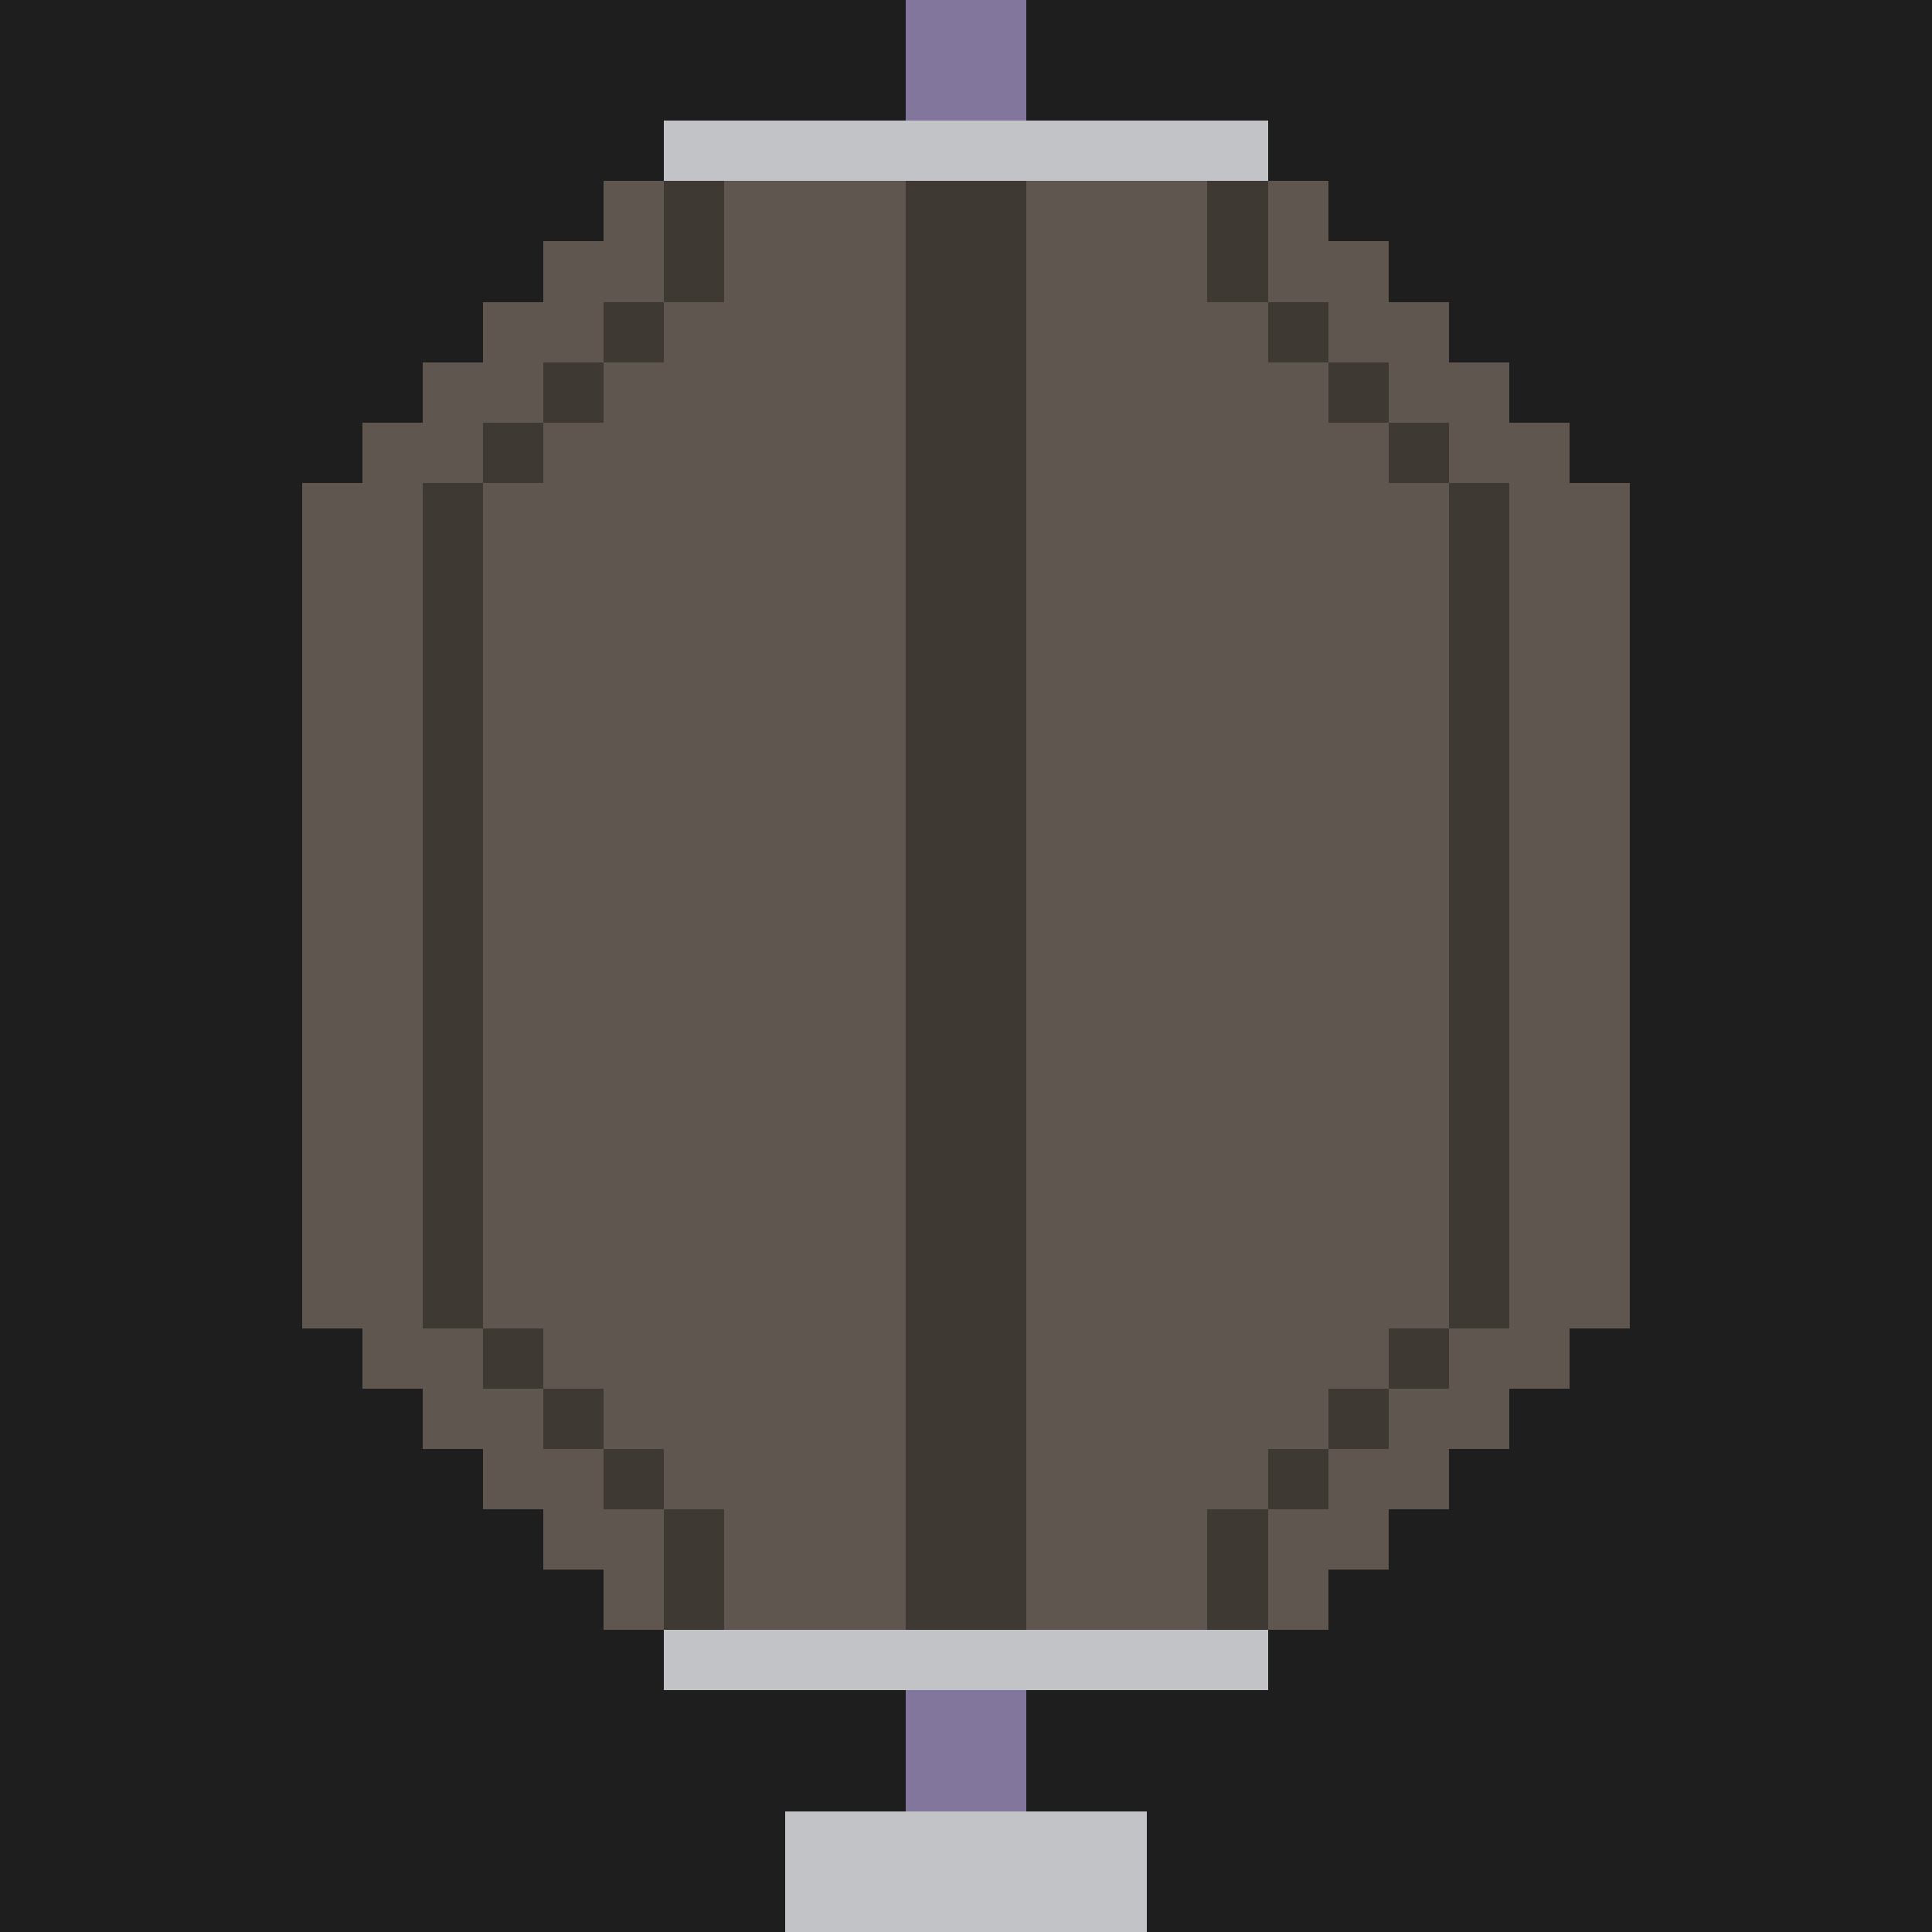
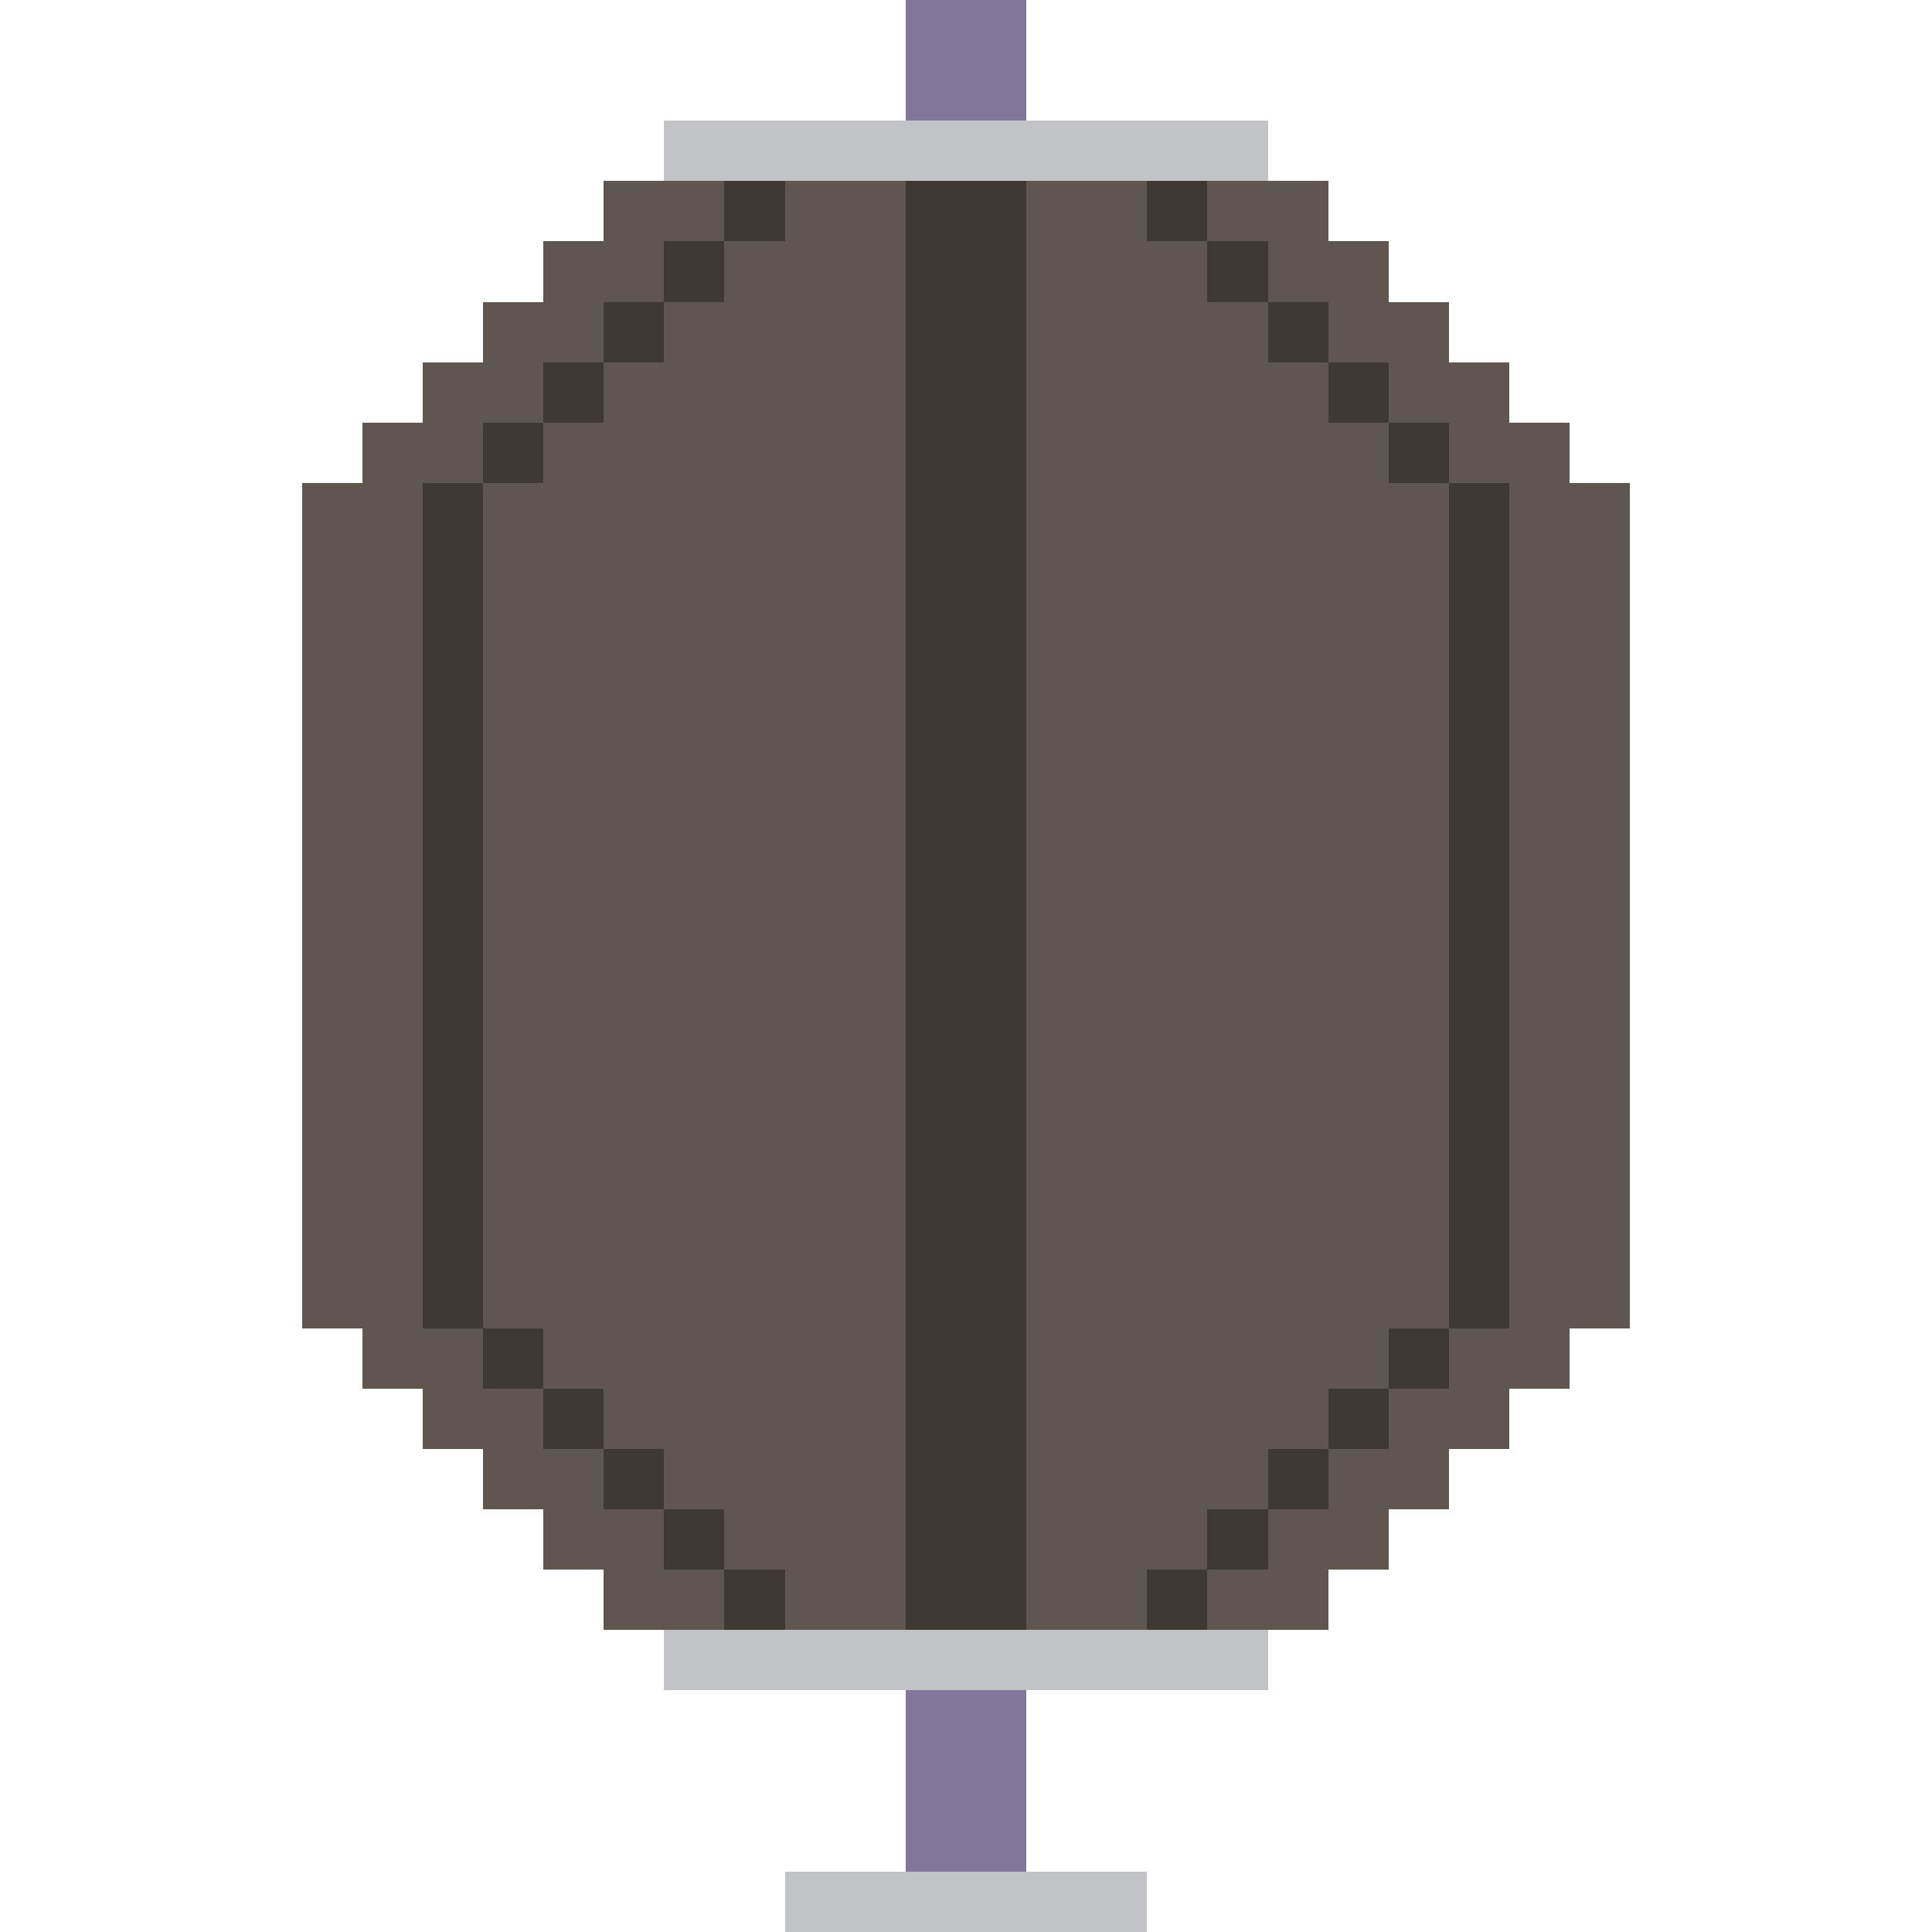
<svg xmlns="http://www.w3.org/2000/svg" version="1.1" width="32" height="32" shape-rendering="crispEdges">
-   <rect x="0" y="0" width="15" height="2" fill="#1E1E1E" />
  <rect x="15" y="0" width="2" height="2" fill="#83769C" />
-   <rect x="17" y="0" width="15" height="2" fill="#1E1E1E" />
-   <rect x="0" y="2" width="11" height="1" fill="#1E1E1E" />
  <rect x="11" y="2" width="10" height="1" fill="#C2C3C7" />
-   <rect x="21" y="2" width="11" height="1" fill="#1E1E1E" />
-   <rect x="0" y="3" width="10" height="1" fill="#1E1E1E" />
-   <rect x="10" y="3" width="1" height="2" fill="#5F574F" />
-   <rect x="11" y="3" width="1" height="2" fill="#3F3933" />
-   <rect x="12" y="3" width="3" height="24" fill="#5F574F" />
+   <rect x="10" y="3" width="2" height="1" fill="#5F574F" />
+   <rect x="12" y="3" width="1" height="1" fill="#3F3933" />
+   <rect x="13" y="3" width="2" height="24" fill="#5F574F" />
  <rect x="15" y="3" width="2" height="24" fill="#3F3933" />
-   <rect x="17" y="3" width="3" height="24" fill="#5F574F" />
-   <rect x="20" y="3" width="1" height="2" fill="#3F3933" />
-   <rect x="21" y="3" width="1" height="2" fill="#5F574F" />
-   <rect x="22" y="3" width="10" height="1" fill="#1E1E1E" />
-   <rect x="0" y="4" width="9" height="1" fill="#1E1E1E" />
-   <rect x="9" y="4" width="1" height="2" fill="#5F574F" />
-   <rect x="22" y="4" width="1" height="2" fill="#5F574F" />
-   <rect x="23" y="4" width="9" height="1" fill="#1E1E1E" />
-   <rect x="0" y="5" width="8" height="1" fill="#1E1E1E" />
-   <rect x="8" y="5" width="1" height="2" fill="#5F574F" />
+   <rect x="17" y="3" width="2" height="24" fill="#5F574F" />
+   <rect x="19" y="3" width="1" height="1" fill="#3F3933" />
+   <rect x="20" y="3" width="2" height="1" fill="#5F574F" />
+   <rect x="9" y="4" width="2" height="1" fill="#5F574F" />
+   <rect x="11" y="4" width="1" height="1" fill="#3F3933" />
+   <rect x="12" y="4" width="1" height="22" fill="#5F574F" />
+   <rect x="19" y="4" width="1" height="22" fill="#5F574F" />
+   <rect x="20" y="4" width="1" height="1" fill="#3F3933" />
+   <rect x="21" y="4" width="2" height="1" fill="#5F574F" />
+   <rect x="8" y="5" width="2" height="1" fill="#5F574F" />
  <rect x="10" y="5" width="1" height="1" fill="#3F3933" />
  <rect x="11" y="5" width="1" height="20" fill="#5F574F" />
  <rect x="20" y="5" width="1" height="20" fill="#5F574F" />
  <rect x="21" y="5" width="1" height="1" fill="#3F3933" />
-   <rect x="23" y="5" width="1" height="2" fill="#5F574F" />
-   <rect x="24" y="5" width="8" height="1" fill="#1E1E1E" />
-   <rect x="0" y="6" width="7" height="1" fill="#1E1E1E" />
-   <rect x="7" y="6" width="1" height="2" fill="#5F574F" />
+   <rect x="22" y="5" width="2" height="1" fill="#5F574F" />
+   <rect x="7" y="6" width="2" height="1" fill="#5F574F" />
  <rect x="9" y="6" width="1" height="1" fill="#3F3933" />
  <rect x="10" y="6" width="1" height="18" fill="#5F574F" />
  <rect x="21" y="6" width="1" height="18" fill="#5F574F" />
  <rect x="22" y="6" width="1" height="1" fill="#3F3933" />
-   <rect x="24" y="6" width="1" height="2" fill="#5F574F" />
-   <rect x="25" y="6" width="7" height="1" fill="#1E1E1E" />
-   <rect x="0" y="7" width="6" height="1" fill="#1E1E1E" />
-   <rect x="6" y="7" width="1" height="16" fill="#5F574F" />
+   <rect x="23" y="6" width="2" height="1" fill="#5F574F" />
+   <rect x="6" y="7" width="2" height="1" fill="#5F574F" />
  <rect x="8" y="7" width="1" height="1" fill="#3F3933" />
  <rect x="9" y="7" width="1" height="16" fill="#5F574F" />
  <rect x="22" y="7" width="1" height="16" fill="#5F574F" />
  <rect x="23" y="7" width="1" height="1" fill="#3F3933" />
-   <rect x="25" y="7" width="1" height="16" fill="#5F574F" />
-   <rect x="26" y="7" width="6" height="1" fill="#1E1E1E" />
-   <rect x="0" y="8" width="5" height="24" fill="#1E1E1E" />
-   <rect x="5" y="8" width="1" height="14" fill="#5F574F" />
+   <rect x="24" y="7" width="2" height="1" fill="#5F574F" />
+   <rect x="5" y="8" width="2" height="14" fill="#5F574F" />
  <rect x="7" y="8" width="1" height="14" fill="#3F3933" />
  <rect x="8" y="8" width="1" height="14" fill="#5F574F" />
  <rect x="23" y="8" width="1" height="14" fill="#5F574F" />
  <rect x="24" y="8" width="1" height="14" fill="#3F3933" />
-   <rect x="26" y="8" width="1" height="14" fill="#5F574F" />
-   <rect x="27" y="8" width="5" height="24" fill="#1E1E1E" />
-   <rect x="5" y="22" width="1" height="10" fill="#1E1E1E" />
-   <rect x="7" y="22" width="1" height="2" fill="#5F574F" />
+   <rect x="25" y="8" width="2" height="14" fill="#5F574F" />
+   <rect x="6" y="22" width="2" height="1" fill="#5F574F" />
  <rect x="8" y="22" width="1" height="1" fill="#3F3933" />
  <rect x="23" y="22" width="1" height="1" fill="#3F3933" />
-   <rect x="24" y="22" width="1" height="2" fill="#5F574F" />
-   <rect x="26" y="22" width="1" height="10" fill="#1E1E1E" />
-   <rect x="6" y="23" width="1" height="9" fill="#1E1E1E" />
-   <rect x="8" y="23" width="1" height="2" fill="#5F574F" />
+   <rect x="24" y="22" width="2" height="1" fill="#5F574F" />
+   <rect x="7" y="23" width="2" height="1" fill="#5F574F" />
  <rect x="9" y="23" width="1" height="1" fill="#3F3933" />
  <rect x="22" y="23" width="1" height="1" fill="#3F3933" />
-   <rect x="23" y="23" width="1" height="2" fill="#5F574F" />
-   <rect x="25" y="23" width="1" height="9" fill="#1E1E1E" />
-   <rect x="7" y="24" width="1" height="8" fill="#1E1E1E" />
-   <rect x="9" y="24" width="1" height="2" fill="#5F574F" />
+   <rect x="23" y="23" width="2" height="1" fill="#5F574F" />
+   <rect x="8" y="24" width="2" height="1" fill="#5F574F" />
  <rect x="10" y="24" width="1" height="1" fill="#3F3933" />
  <rect x="21" y="24" width="1" height="1" fill="#3F3933" />
-   <rect x="22" y="24" width="1" height="2" fill="#5F574F" />
-   <rect x="24" y="24" width="1" height="8" fill="#1E1E1E" />
-   <rect x="8" y="25" width="1" height="7" fill="#1E1E1E" />
-   <rect x="10" y="25" width="1" height="2" fill="#5F574F" />
-   <rect x="11" y="25" width="1" height="2" fill="#3F3933" />
-   <rect x="20" y="25" width="1" height="2" fill="#3F3933" />
-   <rect x="21" y="25" width="1" height="2" fill="#5F574F" />
-   <rect x="23" y="25" width="1" height="7" fill="#1E1E1E" />
-   <rect x="9" y="26" width="1" height="6" fill="#1E1E1E" />
-   <rect x="22" y="26" width="1" height="6" fill="#1E1E1E" />
-   <rect x="10" y="27" width="1" height="5" fill="#1E1E1E" />
+   <rect x="22" y="24" width="2" height="1" fill="#5F574F" />
+   <rect x="9" y="25" width="2" height="1" fill="#5F574F" />
+   <rect x="11" y="25" width="1" height="1" fill="#3F3933" />
+   <rect x="20" y="25" width="1" height="1" fill="#3F3933" />
+   <rect x="21" y="25" width="2" height="1" fill="#5F574F" />
+   <rect x="10" y="26" width="2" height="1" fill="#5F574F" />
+   <rect x="12" y="26" width="1" height="1" fill="#3F3933" />
+   <rect x="19" y="26" width="1" height="1" fill="#3F3933" />
+   <rect x="20" y="26" width="2" height="1" fill="#5F574F" />
  <rect x="11" y="27" width="10" height="1" fill="#C2C3C7" />
-   <rect x="21" y="27" width="1" height="5" fill="#1E1E1E" />
-   <rect x="11" y="28" width="4" height="2" fill="#1E1E1E" />
-   <rect x="15" y="28" width="2" height="2" fill="#83769C" />
-   <rect x="17" y="28" width="4" height="2" fill="#1E1E1E" />
-   <rect x="11" y="30" width="2" height="2" fill="#1E1E1E" />
-   <rect x="13" y="30" width="6" height="2" fill="#C2C3C7" />
-   <rect x="19" y="30" width="2" height="2" fill="#1E1E1E" />
+   <rect x="15" y="28" width="2" height="3" fill="#83769C" />
+   <rect x="13" y="31" width="6" height="1" fill="#C2C3C7" />
</svg>
